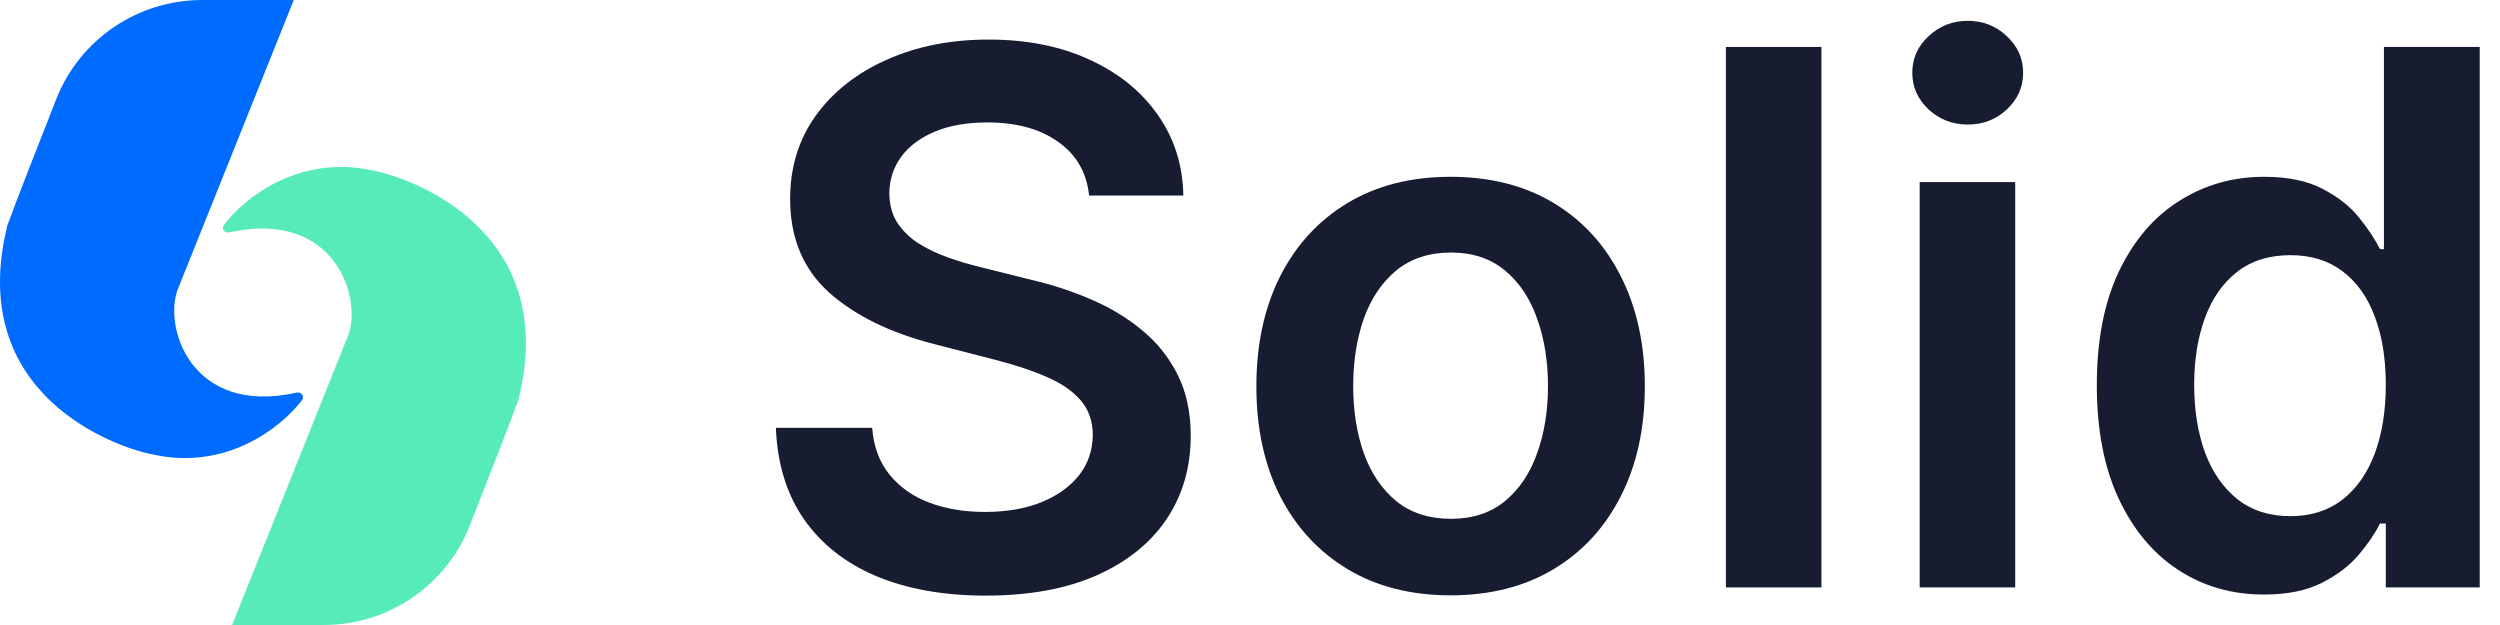
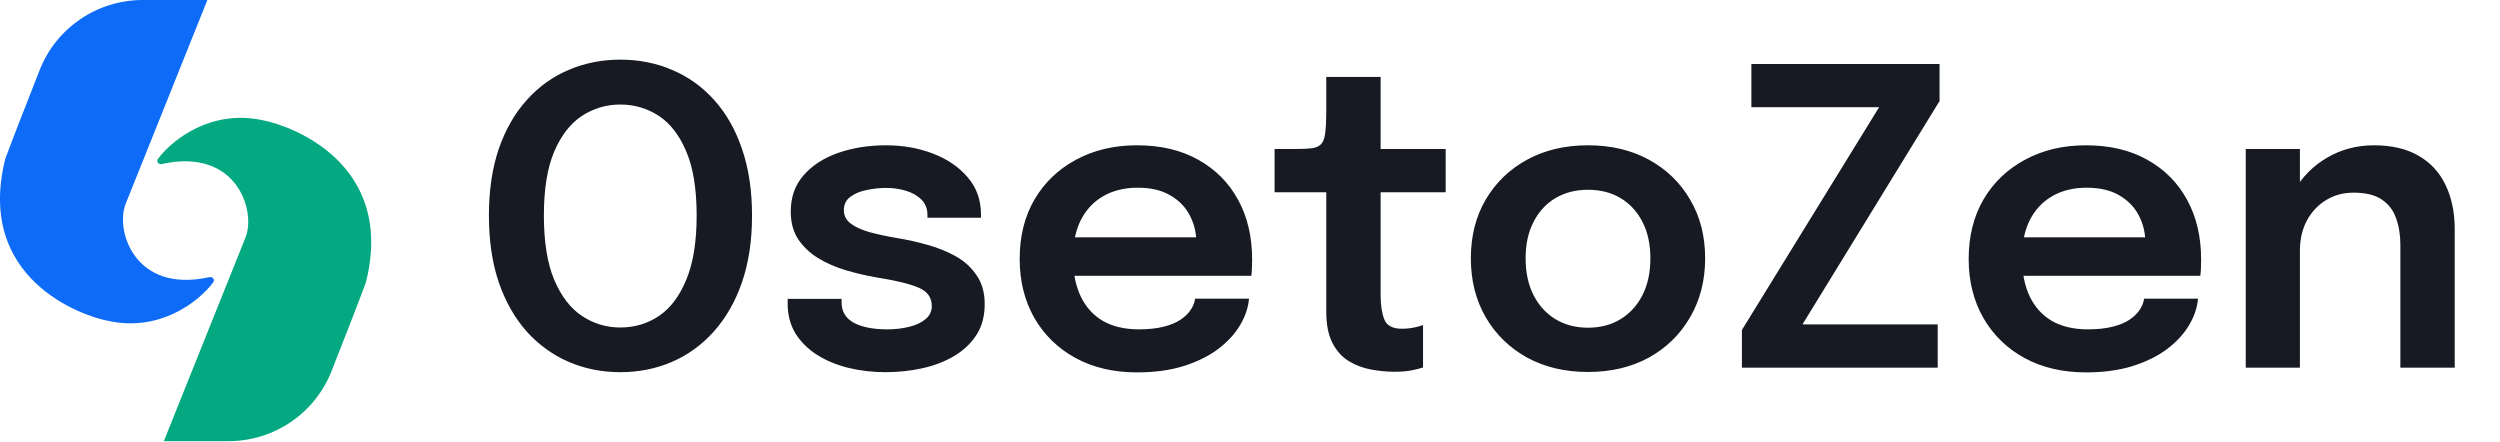
- <svg xmlns="http://www.w3.org/2000/svg" width="120" height="30" viewBox="0 0 120 30" fill="none">
-   <path d="M52.278 9.386C52.16 8.279 51.661 7.418 50.783 6.802C49.913 6.185 48.782 5.877 47.388 5.877C46.409 5.877 45.569 6.025 44.868 6.32C44.167 6.616 43.63 7.017 43.259 7.524C42.887 8.03 42.697 8.609 42.689 9.259C42.689 9.799 42.811 10.268 43.056 10.665C43.31 11.062 43.652 11.4 44.082 11.678C44.513 11.949 44.99 12.177 45.514 12.362C46.037 12.548 46.565 12.704 47.097 12.831L49.529 13.439C50.509 13.667 51.45 13.975 52.354 14.364C53.266 14.752 54.081 15.242 54.799 15.833C55.525 16.424 56.099 17.138 56.521 17.974C56.944 18.81 57.155 19.79 57.155 20.913C57.155 22.433 56.766 23.771 55.989 24.928C55.212 26.077 54.089 26.976 52.62 27.626C51.159 28.268 49.39 28.589 47.312 28.589C45.294 28.589 43.542 28.276 42.056 27.652C40.578 27.027 39.421 26.115 38.585 24.916C37.757 23.716 37.31 22.255 37.242 20.533H41.865C41.933 21.436 42.212 22.188 42.702 22.787C43.191 23.387 43.829 23.835 44.614 24.13C45.408 24.426 46.295 24.573 47.274 24.573C48.296 24.573 49.191 24.422 49.96 24.117C50.737 23.805 51.345 23.374 51.784 22.826C52.223 22.268 52.447 21.618 52.455 20.875C52.447 20.199 52.248 19.642 51.86 19.203C51.471 18.755 50.927 18.384 50.226 18.088C49.533 17.784 48.723 17.514 47.794 17.277L44.842 16.517C42.706 15.968 41.017 15.136 39.775 14.022C38.542 12.899 37.926 11.408 37.926 9.55C37.926 8.022 38.34 6.683 39.167 5.535C40.003 4.386 41.139 3.495 42.575 2.862C44.011 2.22 45.636 1.899 47.452 1.899C49.293 1.899 50.906 2.22 52.291 2.862C53.684 3.495 54.778 4.378 55.571 5.509C56.365 6.633 56.775 7.925 56.8 9.386H52.278Z" fill="#181C31" />
-   <path d="M69.629 28.576C67.729 28.576 66.082 28.158 64.689 27.322C63.295 26.486 62.214 25.317 61.446 23.814C60.686 22.31 60.306 20.554 60.306 18.544C60.306 16.534 60.686 14.773 61.446 13.262C62.214 11.75 63.295 10.576 64.689 9.74C66.082 8.904 67.729 8.486 69.629 8.486C71.529 8.486 73.175 8.904 74.569 9.74C75.962 10.576 77.039 11.75 77.799 13.262C78.567 14.773 78.952 16.534 78.952 18.544C78.952 20.554 78.567 22.31 77.799 23.814C77.039 25.317 75.962 26.486 74.569 27.322C73.175 28.158 71.529 28.576 69.629 28.576ZM69.654 24.903C70.684 24.903 71.546 24.62 72.238 24.054C72.931 23.48 73.446 22.711 73.784 21.749C74.13 20.786 74.303 19.714 74.303 18.531C74.303 17.341 74.13 16.264 73.784 15.301C73.446 14.33 72.931 13.557 72.238 12.983C71.546 12.409 70.684 12.122 69.654 12.122C68.598 12.122 67.72 12.409 67.019 12.983C66.327 13.557 65.807 14.33 65.461 15.301C65.123 16.264 64.954 17.341 64.954 18.531C64.954 19.714 65.123 20.786 65.461 21.749C65.807 22.711 66.327 23.48 67.019 24.054C67.72 24.62 68.598 24.903 69.654 24.903Z" fill="#181C31" />
-   <path d="M87.429 2.254V28.196H82.844V2.254H87.429Z" fill="#181C31" />
-   <path d="M92.144 28.196V8.74H96.73V28.196H92.144ZM94.45 5.978C93.724 5.978 93.099 5.737 92.575 5.256C92.052 4.766 91.79 4.179 91.79 3.495C91.79 2.803 92.052 2.216 92.575 1.735C93.099 1.245 93.724 1 94.45 1C95.185 1 95.809 1.245 96.325 1.735C96.848 2.216 97.11 2.803 97.11 3.495C97.11 4.179 96.848 4.766 96.325 5.256C95.809 5.737 95.185 5.978 94.45 5.978Z" fill="#181C31" />
-   <path d="M108.666 28.538C107.137 28.538 105.769 28.146 104.561 27.36C103.354 26.575 102.4 25.435 101.699 23.94C100.998 22.445 100.647 20.63 100.647 18.493C100.647 16.331 101.002 14.507 101.711 13.021C102.429 11.526 103.396 10.399 104.612 9.639C105.828 8.871 107.184 8.486 108.678 8.486C109.818 8.486 110.756 8.681 111.49 9.069C112.225 9.449 112.808 9.909 113.238 10.45C113.669 10.982 114.003 11.484 114.239 11.957H114.429V2.254H119.027V28.196H114.518V25.131H114.239C114.003 25.604 113.661 26.106 113.213 26.638C112.765 27.162 112.174 27.609 111.44 27.981C110.705 28.352 109.78 28.538 108.666 28.538ZM109.945 24.776C110.916 24.776 111.744 24.514 112.428 23.991C113.112 23.459 113.631 22.72 113.986 21.774C114.34 20.828 114.518 19.726 114.518 18.468C114.518 17.21 114.34 16.116 113.986 15.187C113.64 14.258 113.124 13.536 112.44 13.021C111.765 12.506 110.933 12.248 109.945 12.248C108.923 12.248 108.07 12.514 107.386 13.046C106.702 13.579 106.187 14.313 105.841 15.251C105.495 16.188 105.321 17.26 105.321 18.468C105.321 19.684 105.495 20.769 105.841 21.723C106.195 22.669 106.715 23.417 107.399 23.965C108.091 24.506 108.94 24.776 109.945 24.776Z" fill="#181C31" />
-   <path d="M14.102 0H9.707C6.616 0 3.835 1.881 2.701 4.755C1.758 7.145 0.8 9.599 0.355 10.815C-1.673 18.959 5.567 21.499 7.391 21.825C10.832 22.572 13.475 20.565 14.498 19.201C14.634 19.019 14.459 18.797 14.236 18.846C9.092 19.986 7.801 15.571 8.564 13.812L14.102 0Z" fill="#006BFF" />
-   <path d="M11.14 30L15.536 30C18.626 30 21.407 28.119 22.541 25.245C23.484 22.855 24.442 20.401 24.887 19.185C26.915 11.041 19.675 8.501 17.851 8.175C14.41 7.428 11.767 9.435 10.745 10.799C10.608 10.981 10.783 11.203 11.006 11.154C16.15 10.014 17.441 14.429 16.678 16.188L11.14 30Z" fill="#57EBB9" />
+ <svg xmlns="http://www.w3.org/2000/svg" width="170" height="30" viewBox="0 0 170 30" fill="none">
+   <path d="M42.178 25.308C40.927 25.308 39.761 25.075 38.678 24.608C37.595 24.141 36.643 23.455 35.822 22.55C35.01 21.635 34.375 20.52 33.918 19.204C33.47 17.879 33.246 16.362 33.246 14.654C33.246 12.946 33.47 11.434 33.918 10.118C34.375 8.802 35.01 7.696 35.822 6.8C36.634 5.895 37.581 5.213 38.664 4.756C39.756 4.289 40.927 4.056 42.178 4.056C43.447 4.056 44.623 4.289 45.706 4.756C46.798 5.213 47.75 5.895 48.562 6.8C49.374 7.696 50.004 8.802 50.452 10.118C50.909 11.434 51.138 12.946 51.138 14.654C51.138 16.362 50.909 17.879 50.452 19.204C49.995 20.52 49.355 21.635 48.534 22.55C47.722 23.455 46.775 24.141 45.692 24.608C44.609 25.075 43.438 25.308 42.178 25.308ZM42.178 22.27C43.149 22.27 44.026 22.009 44.81 21.486C45.594 20.954 46.215 20.128 46.672 19.008C47.139 17.888 47.372 16.437 47.372 14.654C47.372 12.862 47.139 11.415 46.672 10.314C46.205 9.203 45.58 8.391 44.796 7.878C44.012 7.365 43.139 7.108 42.178 7.108C41.235 7.108 40.367 7.365 39.574 7.878C38.79 8.391 38.16 9.203 37.684 10.314C37.217 11.415 36.984 12.862 36.984 14.654C36.984 16.446 37.217 17.902 37.684 19.022C38.16 20.142 38.79 20.963 39.574 21.486C40.367 22.009 41.235 22.27 42.178 22.27ZM60.225 25.308C59.338 25.308 58.494 25.21 57.691 25.014C56.898 24.818 56.188 24.524 55.563 24.132C54.947 23.74 54.457 23.255 54.093 22.676C53.738 22.088 53.561 21.411 53.561 20.646C53.561 20.59 53.561 20.534 53.561 20.478C53.561 20.422 53.561 20.371 53.561 20.324H57.229C57.229 20.371 57.229 20.413 57.229 20.45C57.229 20.478 57.229 20.52 57.229 20.576C57.229 21.183 57.504 21.64 58.055 21.948C58.615 22.247 59.376 22.396 60.337 22.396C60.86 22.396 61.35 22.34 61.807 22.228C62.274 22.116 62.647 21.943 62.927 21.71C63.216 21.477 63.361 21.178 63.361 20.814C63.361 20.226 63.058 19.806 62.451 19.554C61.854 19.302 60.911 19.073 59.623 18.868C58.914 18.747 58.214 18.583 57.523 18.378C56.832 18.173 56.202 17.897 55.633 17.552C55.073 17.207 54.62 16.777 54.275 16.264C53.939 15.751 53.771 15.125 53.771 14.388C53.771 13.408 54.06 12.587 54.639 11.924C55.227 11.252 56.011 10.743 56.991 10.398C57.98 10.053 59.068 9.88 60.253 9.88C61.392 9.88 62.451 10.067 63.431 10.44C64.411 10.813 65.2 11.35 65.797 12.05C66.404 12.75 66.707 13.595 66.707 14.584C66.707 14.621 66.707 14.663 66.707 14.71C66.707 14.747 66.707 14.78 66.707 14.808H63.067C63.067 14.78 63.067 14.752 63.067 14.724C63.067 14.696 63.067 14.663 63.067 14.626C63.067 14.197 62.932 13.847 62.661 13.576C62.39 13.305 62.04 13.105 61.611 12.974C61.182 12.843 60.729 12.778 60.253 12.778C59.833 12.778 59.399 12.825 58.951 12.918C58.503 13.002 58.13 13.156 57.831 13.38C57.532 13.595 57.383 13.898 57.383 14.29C57.383 14.663 57.537 14.967 57.845 15.2C58.153 15.433 58.582 15.629 59.133 15.788C59.684 15.937 60.318 16.073 61.037 16.194C61.718 16.306 62.404 16.46 63.095 16.656C63.795 16.852 64.434 17.113 65.013 17.44C65.592 17.767 66.058 18.196 66.413 18.728C66.777 19.251 66.959 19.899 66.959 20.674C66.959 21.495 66.772 22.195 66.399 22.774C66.026 23.353 65.517 23.833 64.873 24.216C64.238 24.589 63.52 24.865 62.717 25.042C61.914 25.219 61.084 25.308 60.225 25.308ZM71.368 18.756V16.138H81.77L81.35 16.838C81.35 16.782 81.35 16.721 81.35 16.656C81.35 16.581 81.35 16.521 81.35 16.474C81.35 15.83 81.206 15.228 80.916 14.668C80.627 14.099 80.188 13.641 79.6 13.296C79.012 12.941 78.266 12.764 77.36 12.764C76.464 12.764 75.685 12.955 75.022 13.338C74.369 13.711 73.86 14.253 73.496 14.962C73.142 15.671 72.964 16.521 72.964 17.51C72.964 18.527 73.137 19.405 73.482 20.142C73.828 20.87 74.332 21.43 74.994 21.822C75.666 22.205 76.483 22.396 77.444 22.396C78.098 22.396 78.662 22.335 79.138 22.214C79.614 22.093 80.002 21.929 80.3 21.724C80.608 21.509 80.837 21.281 80.986 21.038C81.145 20.795 81.238 20.553 81.266 20.31H84.934C84.878 20.935 84.668 21.547 84.304 22.144C83.95 22.732 83.45 23.269 82.806 23.754C82.162 24.23 81.378 24.613 80.454 24.902C79.54 25.182 78.494 25.322 77.318 25.322C75.722 25.322 74.327 24.995 73.132 24.342C71.938 23.689 71.004 22.779 70.332 21.612C69.67 20.445 69.338 19.111 69.338 17.608C69.338 16.068 69.674 14.719 70.346 13.562C71.028 12.405 71.97 11.504 73.174 10.86C74.378 10.207 75.76 9.88 77.318 9.88C78.924 9.88 80.31 10.207 81.476 10.86C82.652 11.513 83.558 12.423 84.192 13.59C84.827 14.747 85.144 16.096 85.144 17.636C85.144 17.832 85.14 18.042 85.13 18.266C85.121 18.49 85.107 18.653 85.088 18.756H71.368ZM94.848 25.28C94.316 25.28 93.775 25.229 93.224 25.126C92.673 25.023 92.169 24.832 91.712 24.552C91.255 24.272 90.886 23.861 90.606 23.32C90.326 22.779 90.186 22.065 90.186 21.178C90.186 20.973 90.186 20.767 90.186 20.562C90.186 20.347 90.186 20.128 90.186 19.904V13.072H86.672V10.132H88.1C88.585 10.132 88.968 10.113 89.248 10.076C89.528 10.029 89.733 9.927 89.864 9.768C89.995 9.609 90.079 9.362 90.116 9.026C90.163 8.681 90.186 8.205 90.186 7.598V5.232H93.882V10.132H98.306V13.072H93.882V19.036C93.882 19.213 93.882 19.391 93.882 19.568C93.882 19.736 93.882 19.899 93.882 20.058C93.882 20.749 93.966 21.304 94.134 21.724C94.302 22.144 94.699 22.354 95.324 22.354C95.623 22.354 95.903 22.326 96.164 22.27C96.435 22.214 96.635 22.158 96.766 22.102V24.986C96.589 25.051 96.332 25.117 95.996 25.182C95.66 25.247 95.277 25.28 94.848 25.28ZM107.984 25.294C106.416 25.294 105.035 24.967 103.84 24.314C102.645 23.651 101.707 22.737 101.026 21.57C100.354 20.403 100.018 19.069 100.018 17.566C100.018 16.054 100.354 14.724 101.026 13.576C101.707 12.419 102.645 11.513 103.84 10.86C105.035 10.207 106.416 9.88 107.984 9.88C109.552 9.88 110.933 10.207 112.128 10.86C113.323 11.513 114.256 12.419 114.928 13.576C115.609 14.724 115.95 16.054 115.95 17.566C115.95 19.069 115.609 20.403 114.928 21.57C114.256 22.737 113.323 23.651 112.128 24.314C110.933 24.967 109.552 25.294 107.984 25.294ZM107.984 22.284C108.833 22.284 109.575 22.088 110.21 21.696C110.845 21.304 111.339 20.758 111.694 20.058C112.049 19.349 112.226 18.518 112.226 17.566C112.226 16.614 112.049 15.793 111.694 15.102C111.339 14.402 110.845 13.861 110.21 13.478C109.575 13.095 108.833 12.904 107.984 12.904C107.144 12.904 106.402 13.095 105.758 13.478C105.123 13.861 104.629 14.402 104.274 15.102C103.919 15.793 103.742 16.614 103.742 17.566C103.742 18.518 103.919 19.349 104.274 20.058C104.629 20.758 105.123 21.304 105.758 21.696C106.402 22.088 107.144 22.284 107.984 22.284ZM122.594 22.06H131.764V25H118.45V22.438L127.788 7.276L127.816 7.29H119.094V4.35H131.89V6.87L122.594 22.018V22.06ZM135.9 18.756V16.138H146.302L145.882 16.838C145.882 16.782 145.882 16.721 145.882 16.656C145.882 16.581 145.882 16.521 145.882 16.474C145.882 15.83 145.737 15.228 145.448 14.668C145.158 14.099 144.72 13.641 144.132 13.296C143.544 12.941 142.797 12.764 141.892 12.764C140.996 12.764 140.216 12.955 139.554 13.338C138.9 13.711 138.392 14.253 138.028 14.962C137.673 15.671 137.496 16.521 137.496 17.51C137.496 18.527 137.668 19.405 138.014 20.142C138.359 20.87 138.863 21.43 139.526 21.822C140.198 22.205 141.014 22.396 141.976 22.396C142.629 22.396 143.194 22.335 143.67 22.214C144.146 22.093 144.533 21.929 144.832 21.724C145.14 21.509 145.368 21.281 145.518 21.038C145.676 20.795 145.77 20.553 145.798 20.31H149.466C149.41 20.935 149.2 21.547 148.836 22.144C148.481 22.732 147.982 23.269 147.338 23.754C146.694 24.23 145.91 24.613 144.986 24.902C144.071 25.182 143.026 25.322 141.85 25.322C140.254 25.322 138.858 24.995 137.664 24.342C136.469 23.689 135.536 22.779 134.864 21.612C134.201 20.445 133.87 19.111 133.87 17.608C133.87 16.068 134.206 14.719 134.878 13.562C135.559 12.405 136.502 11.504 137.706 10.86C138.91 10.207 140.291 9.88 141.85 9.88C143.455 9.88 144.841 10.207 146.008 10.86C147.184 11.513 148.089 12.423 148.724 13.59C149.358 14.747 149.676 16.096 149.676 17.636C149.676 17.832 149.671 18.042 149.662 18.266C149.652 18.49 149.638 18.653 149.62 18.756H135.9ZM163.225 25V18.406C163.225 18.033 163.225 17.706 163.225 17.426C163.225 17.137 163.225 16.875 163.225 16.642C163.225 15.97 163.127 15.368 162.931 14.836C162.745 14.295 162.418 13.87 161.951 13.562C161.494 13.254 160.859 13.1 160.047 13.1C159.338 13.1 158.708 13.273 158.157 13.618C157.607 13.954 157.173 14.421 156.855 15.018C156.547 15.606 156.393 16.287 156.393 17.062L155.147 16.292C155.147 15.051 155.427 13.949 155.987 12.988C156.557 12.017 157.317 11.257 158.269 10.706C159.221 10.155 160.276 9.88 161.433 9.88C162.628 9.88 163.631 10.113 164.443 10.58C165.265 11.047 165.881 11.709 166.291 12.568C166.711 13.427 166.921 14.435 166.921 15.592C166.921 16.04 166.921 16.544 166.921 17.104C166.921 17.664 166.921 18.215 166.921 18.756V25H163.225ZM152.711 25V10.132H156.393V25H152.711Z" fill="#171923" />
+   <path d="M14.102 0H9.707C6.616 0 3.835 1.881 2.701 4.755C1.758 7.145 0.8 9.599 0.355 10.815C-1.673 18.959 5.567 21.499 7.391 21.825C10.832 22.572 13.475 20.565 14.498 19.201C14.634 19.019 14.459 18.797 14.236 18.846C9.092 19.986 7.801 15.571 8.564 13.812L14.102 0Z" fill="#0D6BF8" />
+   <path d="M11.14 30H15.535C18.626 30 21.407 28.119 22.541 25.245C23.484 22.855 24.442 20.401 24.887 19.185C26.915 11.041 19.675 8.501 17.851 8.175C14.41 7.428 11.767 9.435 10.744 10.799C10.608 10.981 10.783 11.203 11.005 11.154C16.15 10.014 17.441 14.429 16.678 16.188L11.14 30Z" fill="#04A982" />
</svg>
